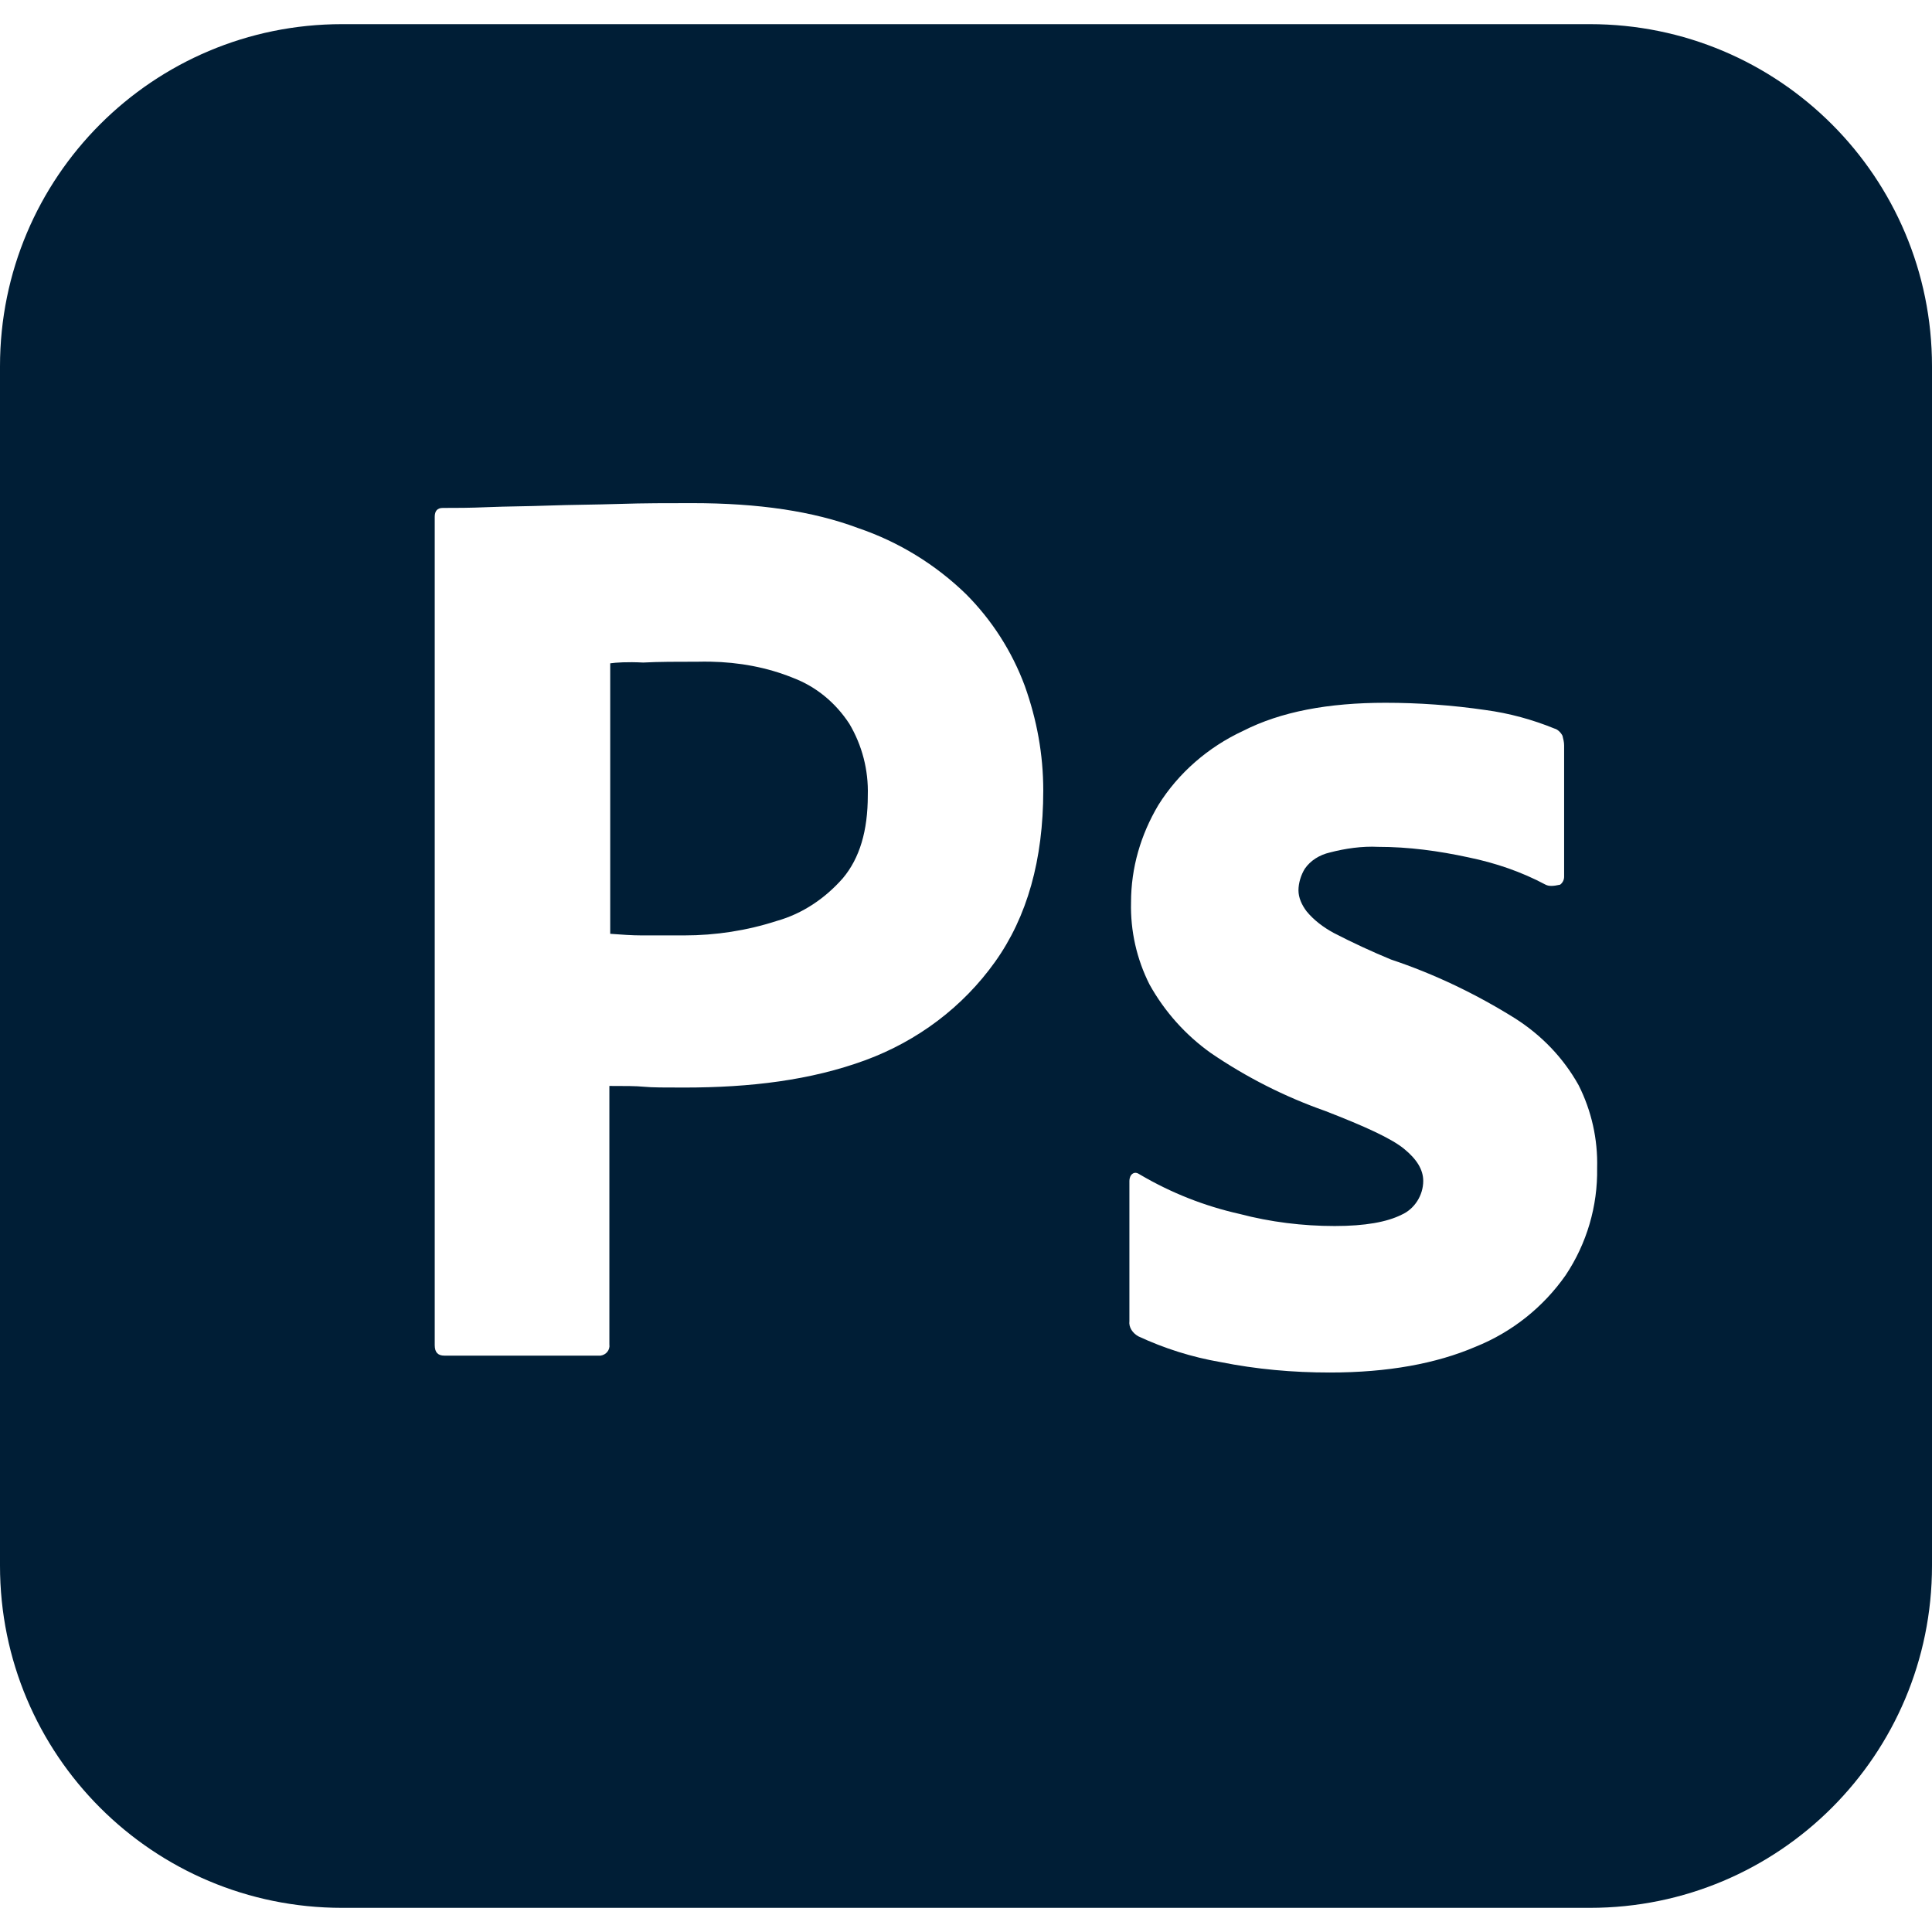
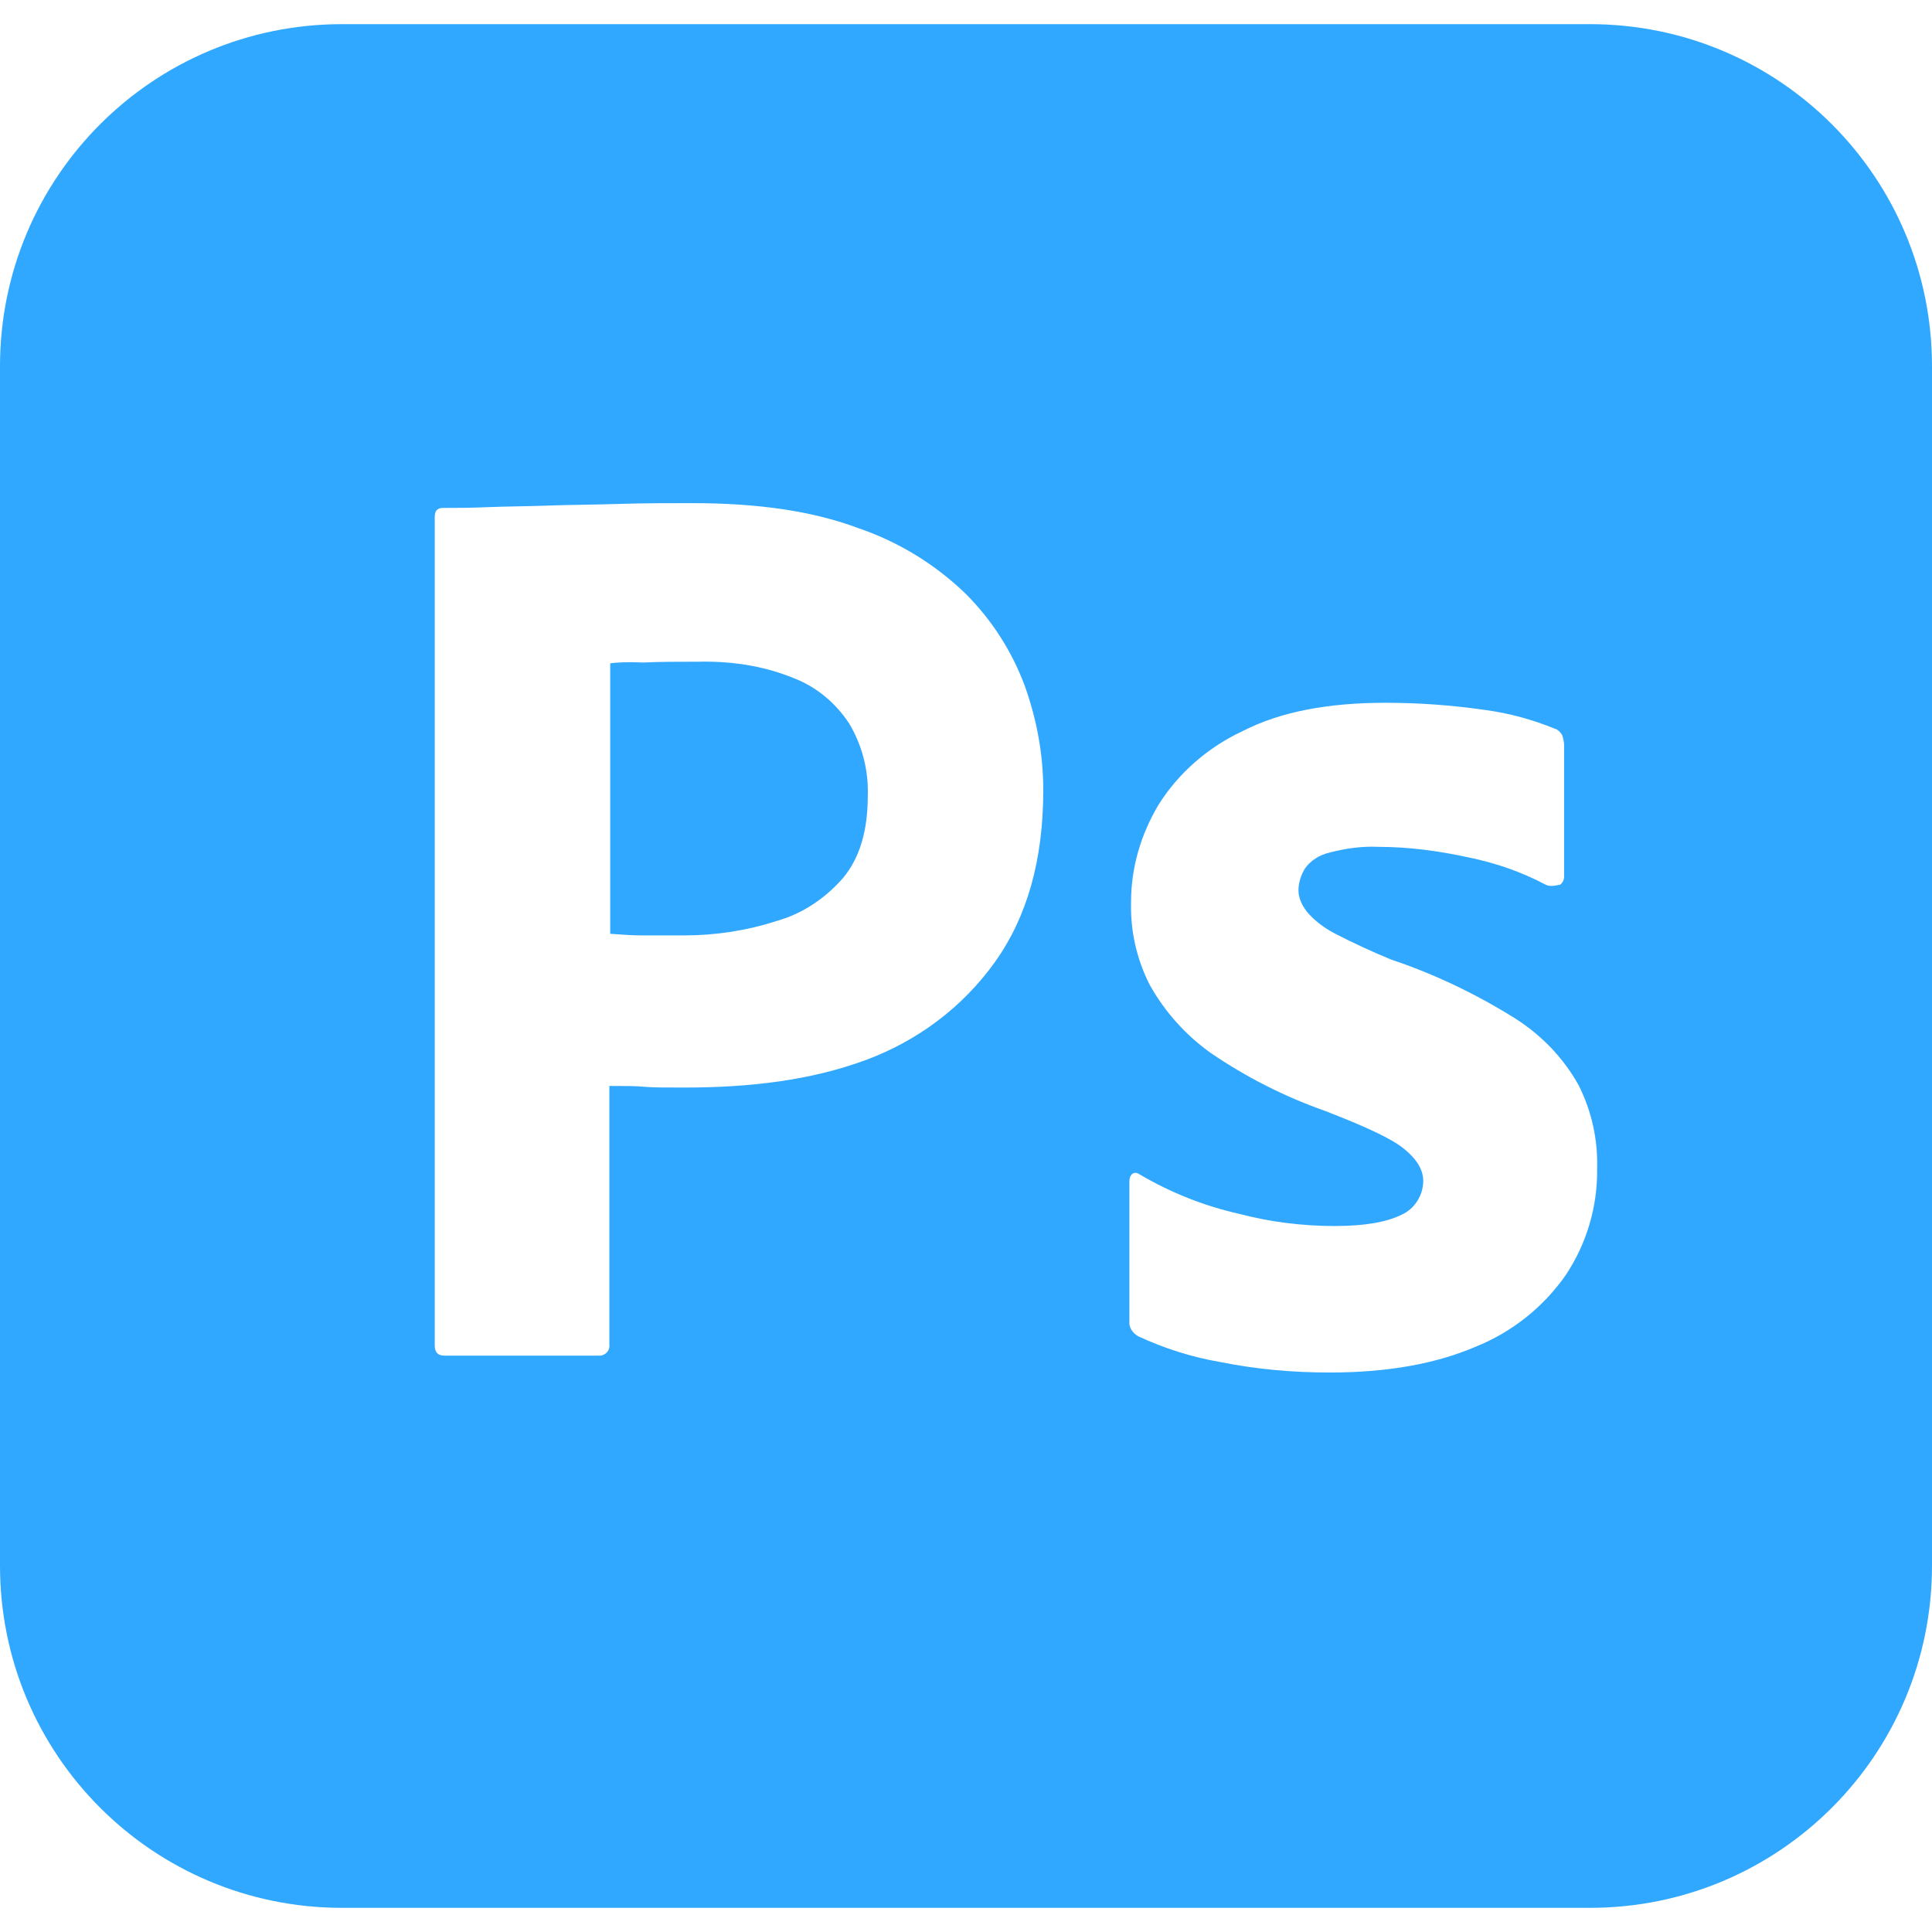
<svg xmlns="http://www.w3.org/2000/svg" viewBox="0 0 128 128">
-   <path fill="#001e36" d="M22.666 1.6C10.133 1.6 0 11.734 0 24.268v79.464C0 116.266 10.133 126.4 22.666 126.4h82.668c12.533 0 22.666-10.134 22.666-22.668V24.268C128 11.734 117.867 1.6 105.334 1.6H22.666zm23.201 31.734c4.373 0 8 .532 10.986 1.652A19.05 19.05 0 0 1 64 39.361a16.976 16.976 0 0 1 3.894 6.079c.8 2.24 1.225 4.533 1.225 6.933 0 4.587-1.066 8.373-3.2 11.36-2.132 2.986-5.118 5.227-8.585 6.507-3.627 1.334-7.627 1.813-12 1.813-1.28 0-2.135 0-2.668-.053-.533-.053-1.28-.053-2.293-.053v17.12c.053.373-.213.694-.586.747H29.44c-.426 0-.638-.215-.638-.695V34.24c0-.373.16-.588.533-.588.907 0 1.76 0 2.986-.052 1.28-.054 2.613-.052 4.053-.106 1.44-.053 2.987-.054 4.64-.107 1.654-.054 3.254-.053 4.854-.053zm1.19 10.504a18.68 18.68 0 0 0-.817.002c-1.386 0-2.613.001-3.627.055-1.066-.054-1.812-.001-2.185.052v17.92c.746.054 1.438.106 2.078.106h2.828c2.08 0 4.16-.32 6.133-.96 1.707-.48 3.2-1.494 4.373-2.827 1.12-1.334 1.654-3.146 1.654-5.493a8.776 8.776 0 0 0-1.226-4.746c-.907-1.386-2.188-2.454-3.735-3.04-1.727-.7-3.576-1.033-5.476-1.07zm44.73 2.723c2.187 0 4.427.158 6.613.478 1.6.213 3.146.642 4.586 1.229.214.053.427.265.533.478.054.213.108.427.108.64v8.694a.655.655 0 0 1-.266.533c-.48.107-.747.107-.96 0-1.6-.853-3.308-1.439-5.122-1.812-1.973-.427-3.946-.695-5.972-.695-1.067-.054-2.188.108-3.201.374-.694.16-1.28.534-1.653 1.067-.266.427-.426.96-.426 1.44s.214.96.534 1.386c.48.587 1.119 1.068 1.812 1.442a48.8 48.8 0 0 0 3.787 1.757c2.88.96 5.653 2.295 8.213 3.895 1.76 1.12 3.2 2.614 4.213 4.427a11.509 11.509 0 0 1 1.228 5.493 12.412 12.412 0 0 1-2.082 7.093 13.362 13.362 0 0 1-5.972 4.746c-2.614 1.12-5.814 1.707-9.654 1.707-2.454 0-4.852-.213-7.252-.693a21.51 21.51 0 0 1-5.44-1.707c-.373-.213-.641-.587-.588-1.014V78.24c0-.16.053-.374.213-.48.16-.107.32-.052.48.054a22.83 22.83 0 0 0 6.614 2.614c2.027.533 4.161.799 6.295.799 2.026 0 3.466-.267 4.426-.747.853-.373 1.439-1.28 1.439-2.24 0-.746-.426-1.441-1.28-2.135-.853-.693-2.613-1.492-5.226-2.505a32.638 32.638 0 0 1-7.574-3.84 13.81 13.81 0 0 1-4.053-4.533 11.44 11.44 0 0 1-1.226-5.44c0-2.293.639-4.48 1.812-6.453 1.333-2.133 3.308-3.84 5.602-4.906 2.506-1.28 5.652-1.867 9.44-1.867z" />
+   <path fill="#31a8ff" d="M22.666 1.6C10.133 1.6 0 11.734 0 24.268v79.464C0 116.266 10.133 126.4 22.666 126.4h82.668c12.533 0 22.666-10.134 22.666-22.668V24.268C128 11.734 117.867 1.6 105.334 1.6H22.666zm23.201 31.734c4.373 0 8 .532 10.986 1.652A19.05 19.05 0 0 1 64 39.361a16.976 16.976 0 0 1 3.894 6.079c.8 2.24 1.225 4.533 1.225 6.933 0 4.587-1.066 8.373-3.2 11.36-2.132 2.986-5.118 5.227-8.585 6.507-3.627 1.334-7.627 1.813-12 1.813-1.28 0-2.135 0-2.668-.053-.533-.053-1.28-.053-2.293-.053v17.12c.053.373-.213.694-.586.747H29.44c-.426 0-.638-.215-.638-.695V34.24c0-.373.16-.588.533-.588.907 0 1.76 0 2.986-.052 1.28-.054 2.613-.052 4.053-.106 1.44-.053 2.987-.054 4.64-.107 1.654-.054 3.254-.053 4.854-.053zm1.19 10.504a18.68 18.68 0 0 0-.817.002c-1.386 0-2.613.001-3.627.055-1.066-.054-1.812-.001-2.185.052v17.92c.746.054 1.438.106 2.078.106h2.828c2.08 0 4.16-.32 6.133-.96 1.707-.48 3.2-1.494 4.373-2.827 1.12-1.334 1.654-3.146 1.654-5.493a8.776 8.776 0 0 0-1.226-4.746c-.907-1.386-2.188-2.454-3.735-3.04-1.727-.7-3.576-1.033-5.476-1.07zm44.73 2.723c2.187 0 4.427.158 6.613.478 1.6.213 3.146.642 4.586 1.229.214.053.427.265.533.478.054.213.108.427.108.64v8.694a.655.655 0 0 1-.266.533c-.48.107-.747.107-.96 0-1.6-.853-3.308-1.439-5.122-1.812-1.973-.427-3.946-.695-5.972-.695-1.067-.054-2.188.108-3.201.374-.694.16-1.28.534-1.653 1.067-.266.427-.426.96-.426 1.44s.214.96.534 1.386c.48.587 1.119 1.068 1.812 1.442a48.8 48.8 0 0 0 3.787 1.757c2.88.96 5.653 2.295 8.213 3.895 1.76 1.12 3.2 2.614 4.213 4.427a11.509 11.509 0 0 1 1.228 5.493 12.412 12.412 0 0 1-2.082 7.093 13.362 13.362 0 0 1-5.972 4.746c-2.614 1.12-5.814 1.707-9.654 1.707-2.454 0-4.852-.213-7.252-.693a21.51 21.51 0 0 1-5.44-1.707c-.373-.213-.641-.587-.588-1.014V78.24c0-.16.053-.374.213-.48.16-.107.32-.052.48.054a22.83 22.83 0 0 0 6.614 2.614c2.027.533 4.161.799 6.295.799 2.026 0 3.466-.267 4.426-.747.853-.373 1.439-1.28 1.439-2.24 0-.746-.426-1.441-1.28-2.135-.853-.693-2.613-1.492-5.226-2.505a32.638 32.638 0 0 1-7.574-3.84 13.81 13.81 0 0 1-4.053-4.533 11.44 11.44 0 0 1-1.226-5.44c0-2.293.639-4.48 1.812-6.453 1.333-2.133 3.308-3.84 5.602-4.906 2.506-1.28 5.652-1.867 9.44-1.867z" />
</svg>
